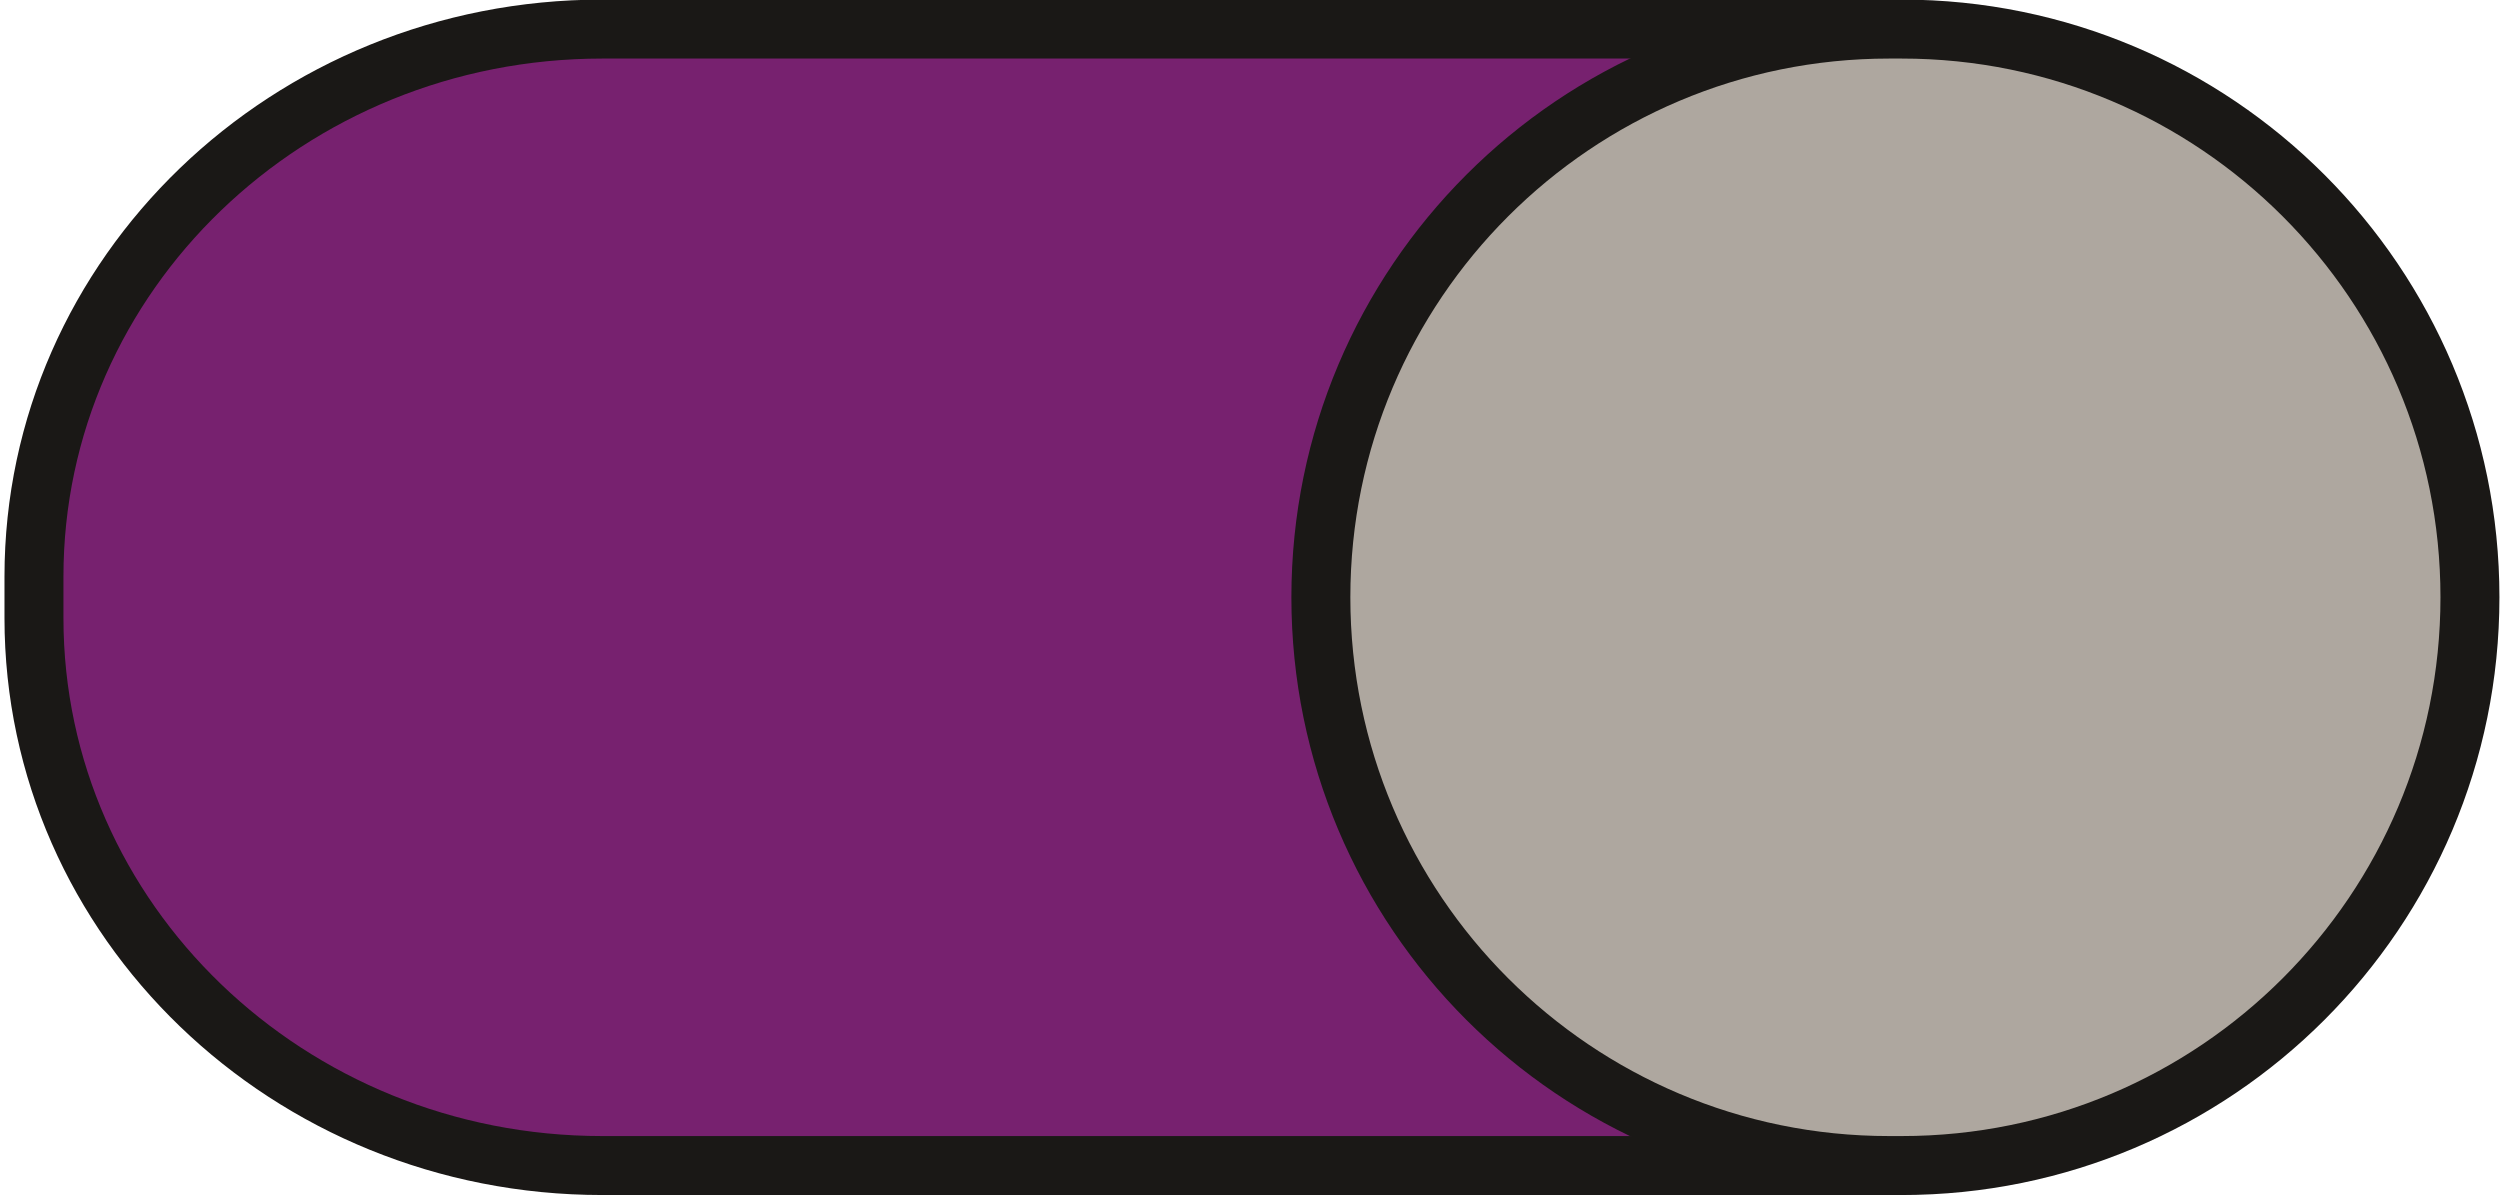
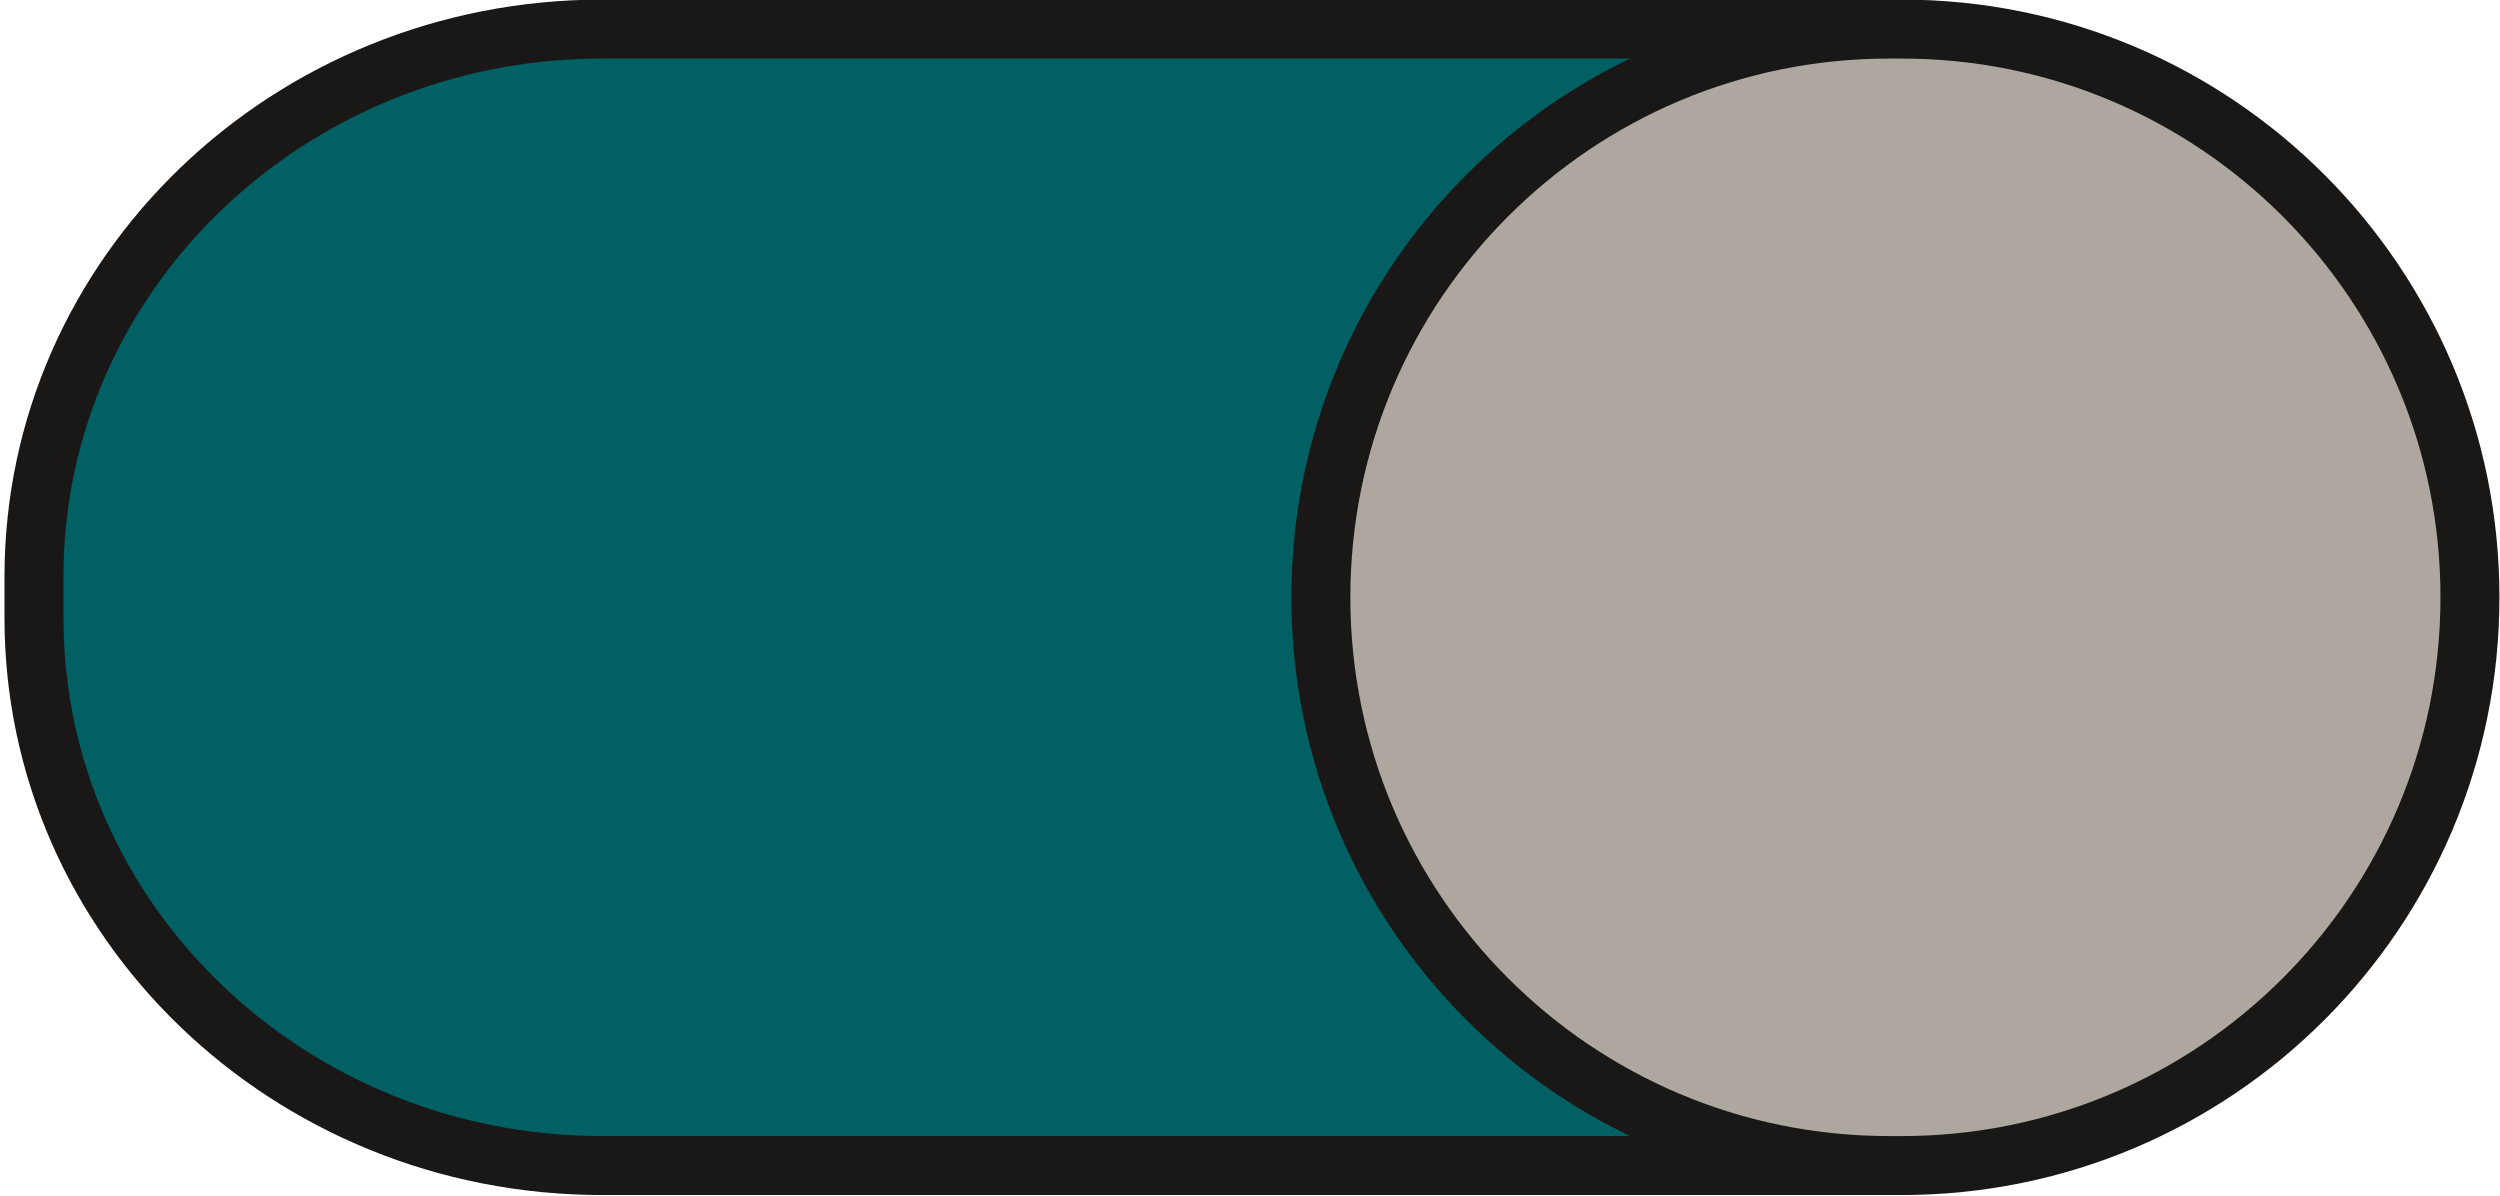
<svg xmlns="http://www.w3.org/2000/svg" xmlns:xlink="http://www.w3.org/1999/xlink" width="46" height="22" version="1.1" id="svg16">
  <defs id="defs8">
    <linearGradient id="a">
      <stop offset="0" stop-color="#39393a" id="stop2" />
      <stop offset="1" stop-color="#302f30" id="stop4" />
    </linearGradient>
    <linearGradient xlink:href="#a" id="b" x1="53" y1="294.429" x2="53" y2="309.804" gradientUnits="userSpaceOnUse" gradientTransform="translate(-19)" />
  </defs>
  <g transform="translate(0,-291.18)" id="g14" style="stroke:#7c436f;stroke-width:1.085;stroke-opacity:1">
-     <rect style="fill:#77216f;fill-opacity:1;stroke:#1a1816;stroke-opacity:1;marker:none" width="44.446" height="20.911" x="0.625" y="291.715" rx="10.455" ry="10.073" id="rect10" />
+     <rect style="fill:#006064;fill-opacity:1;stroke:#1a1816;stroke-opacity:1;marker:none" width="44.446" height="20.911" x="0.625" y="291.715" rx="10.455" ry="10.073" id="rect10" />
    <rect ry="10.455" rx="10.455" y="291.715" x="24.304" height="20.911" width="21.143" style="fill:#aea79f;stroke:#1a1816;stroke-opacity:1;marker:none;fill-opacity:1" id="rect12" />
  </g>
</svg>
